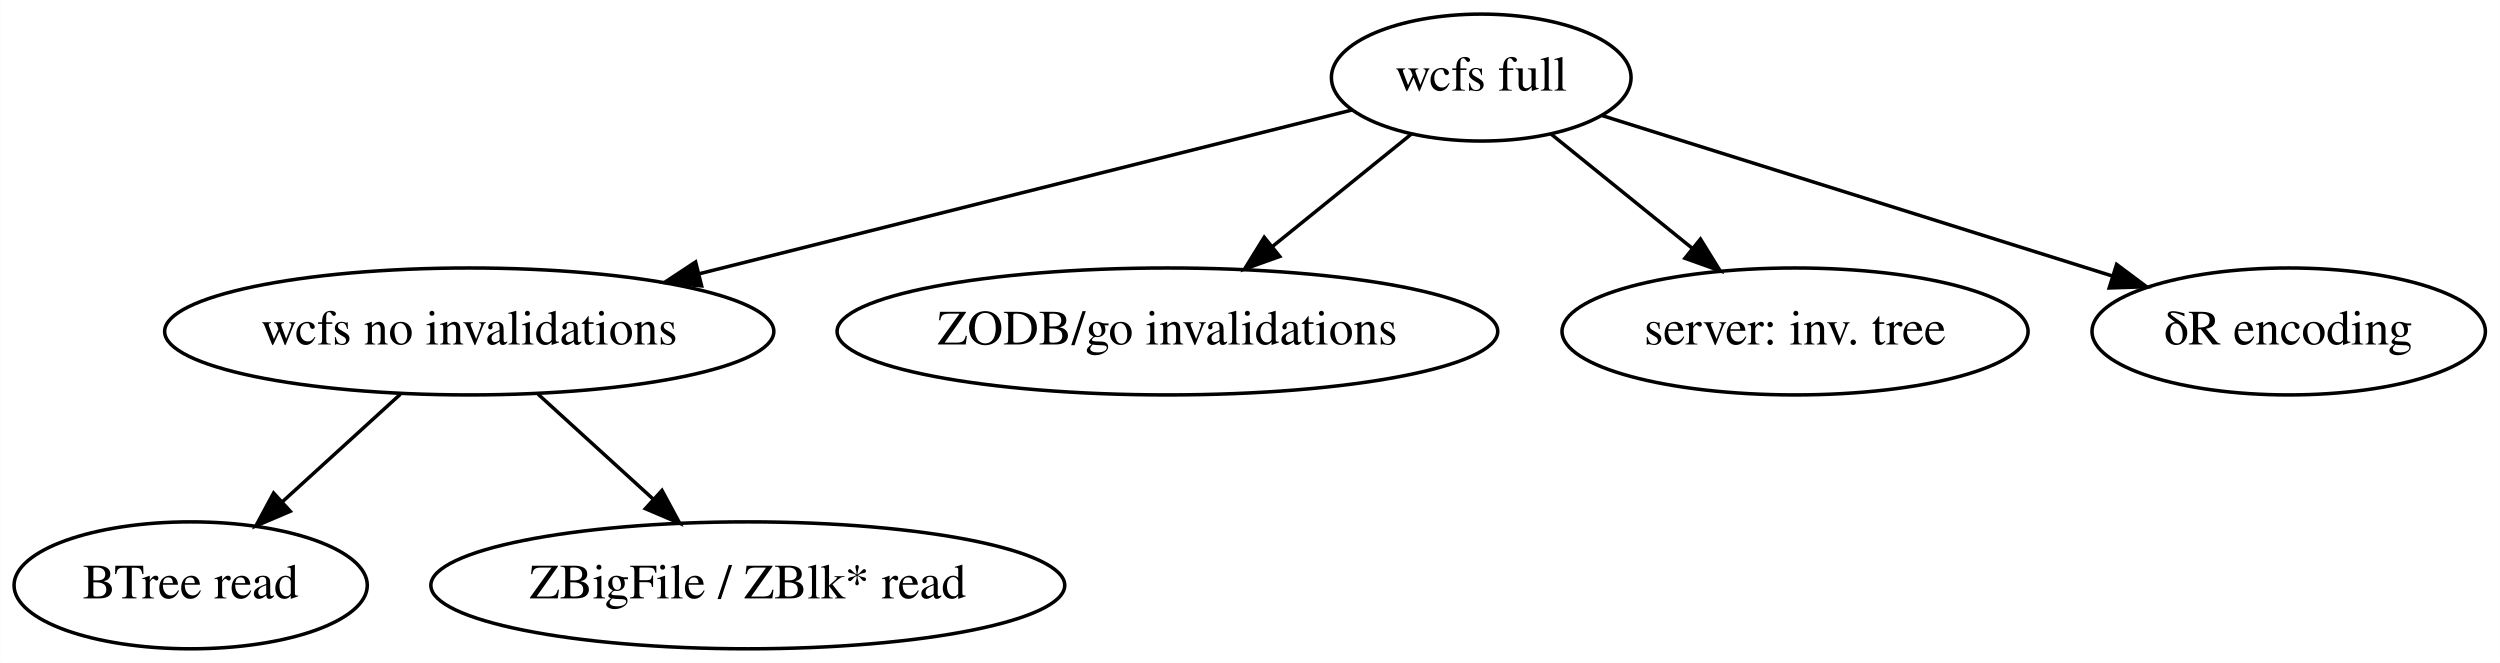
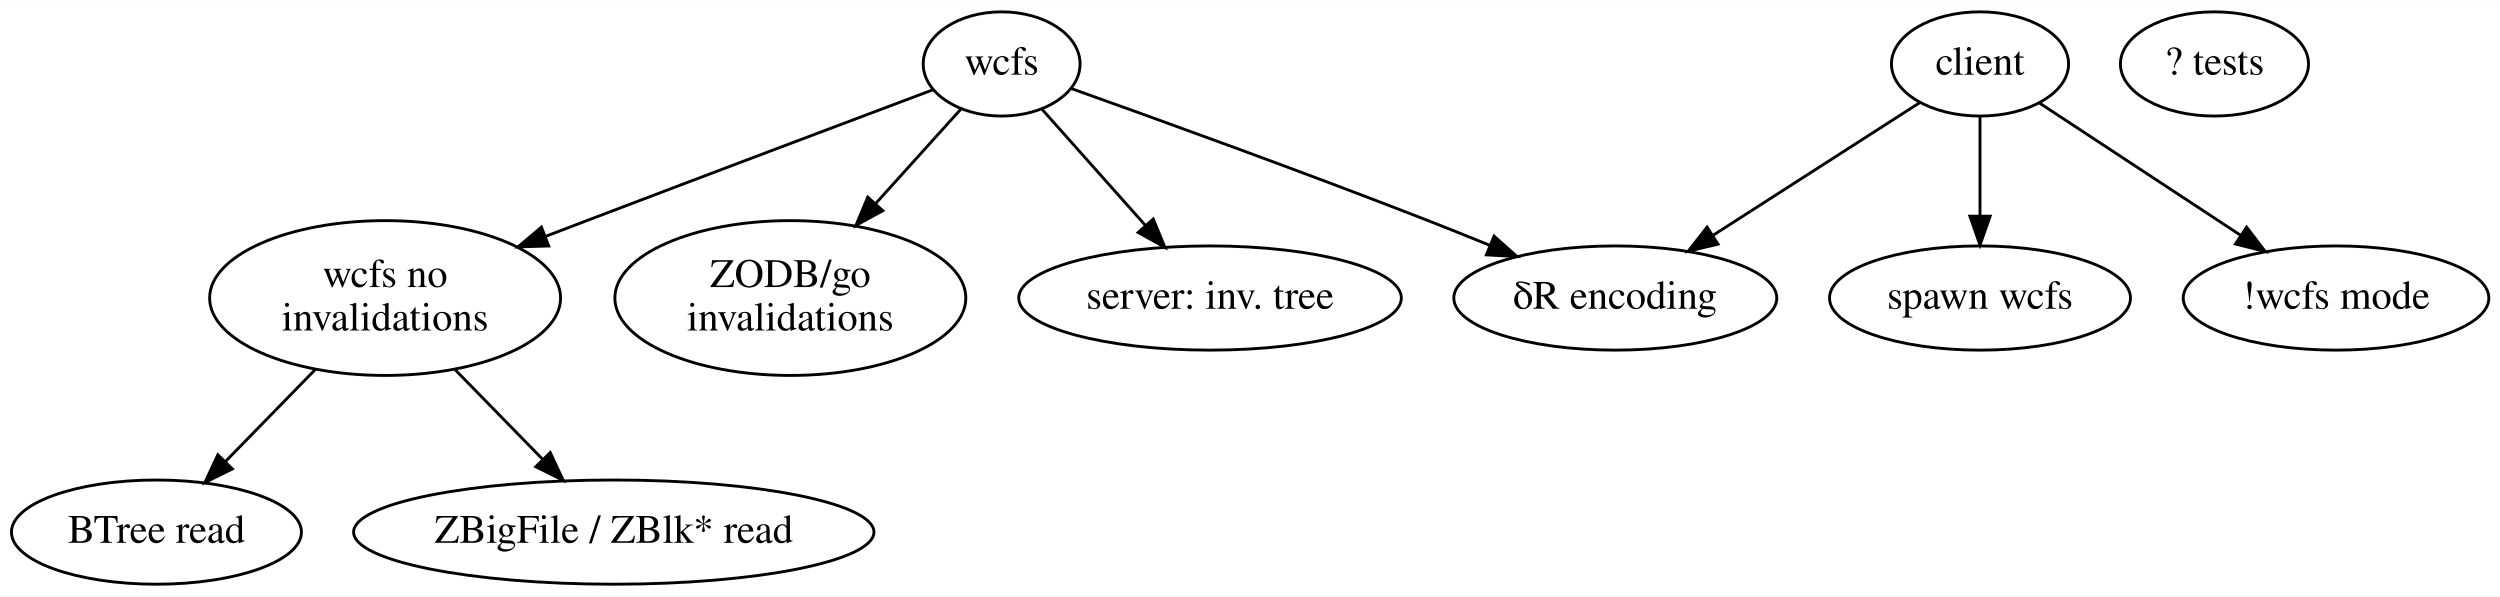
- <svg xmlns="http://www.w3.org/2000/svg" width="709pt" height="188pt" viewBox="0.00 0.00 708.94 188.00">
-   <g id="graph0" class="graph" transform="scale(1 1) rotate(0) translate(4 184)">
-     <polygon fill="#ffffff" stroke="transparent" points="-4,4 -4,-184 704.941,-184 704.941,4 -4,4" />
+ <svg xmlns="http://www.w3.org/2000/svg" width="864pt" height="206pt" viewBox="0.00 0.00 863.69 205.74">
+   <g id="graph0" class="graph" transform="scale(1 1) rotate(0) translate(4 201.7401)">
+     <polygon fill="#ffffff" stroke="transparent" points="-4,4 -4,-201.74 859.691,-201.74 859.691,4 -4,4" />
    <g id="node1" class="node">
-       <ellipse fill="none" stroke="#000000" cx="416.046" cy="-162" rx="42.494" ry="18" />
-       <text text-anchor="middle" x="416.046" y="-158.3" font-family="Times,serif" font-size="14.00" fill="#000000">wcfs full</text>
+       <ellipse fill="none" stroke="#000000" cx="342.046" cy="-179.74" rx="27.097" ry="18" />
+       <text text-anchor="middle" x="342.046" y="-176.04" font-family="Times,serif" font-size="14.00" fill="#000000">wcfs</text>
    </g>
    <g id="node2" class="node">
-       <ellipse fill="none" stroke="#000000" cx="129.046" cy="-90" rx="86.385" ry="18" />
-       <text text-anchor="middle" x="129.046" y="-86.3" font-family="Times,serif" font-size="14.00" fill="#000000">wcfs no invalidations</text>
+       <ellipse fill="none" stroke="#000000" cx="129.046" cy="-98.87" rx="60.623" ry="26.741" />
+       <text text-anchor="middle" x="129.046" y="-102.67" font-family="Times,serif" font-size="14.00" fill="#000000">wcfs no</text>
+       <text text-anchor="middle" x="129.046" y="-87.67" font-family="Times,serif" font-size="14.00" fill="#000000">invalidations</text>
    </g>
    <g id="edge1" class="edge">
-       <path fill="none" stroke="#000000" d="M379.405,-152.808C332.86,-141.131 251.713,-120.774 194.439,-106.405" />
-       <polygon fill="#000000" stroke="#000000" points="194.944,-102.924 184.393,-103.885 193.241,-109.713 194.944,-102.924" />
+       <path fill="none" stroke="#000000" d="M318.246,-170.798C289.854,-160.12 240.959,-141.698 199.046,-125.74 194.301,-123.934 189.377,-122.054 184.44,-120.165" />
+       <polygon fill="#000000" stroke="#000000" points="185.56,-116.847 174.969,-116.539 183.057,-123.384 185.56,-116.847" />
    </g>
    <g id="node3" class="node">
-       <ellipse fill="none" stroke="#000000" cx="327.046" cy="-90" rx="93.683" ry="18" />
-       <text text-anchor="middle" x="327.046" y="-86.3" font-family="Times,serif" font-size="14.00" fill="#000000">ZODB/go invalidations</text>
+       <ellipse fill="none" stroke="#000000" cx="269.046" cy="-98.87" rx="60.623" ry="26.741" />
+       <text text-anchor="middle" x="269.046" y="-102.67" font-family="Times,serif" font-size="14.00" fill="#000000">ZODB/go</text>
+       <text text-anchor="middle" x="269.046" y="-87.67" font-family="Times,serif" font-size="14.00" fill="#000000">invalidations</text>
    </g>
    <g id="edge2" class="edge">
-       <path fill="none" stroke="#000000" d="M396.294,-146.021C384.673,-136.62 369.752,-124.549 356.738,-114.021" />
-       <polygon fill="#000000" stroke="#000000" points="358.904,-111.271 348.928,-107.703 354.501,-116.713 358.904,-111.271" />
+       <path fill="none" stroke="#000000" d="M327.97,-164.148C319.622,-154.899 308.718,-142.82 298.563,-131.57" />
+       <polygon fill="#000000" stroke="#000000" points="300.992,-129.037 291.693,-123.959 295.796,-133.728 300.992,-129.037" />
    </g>
    <g id="node4" class="node">
-       <ellipse fill="none" stroke="#000000" cx="505.046" cy="-90" rx="66.089" ry="18" />
-       <text text-anchor="middle" x="505.046" y="-86.3" font-family="Times,serif" font-size="14.00" fill="#000000">server: inv. tree</text>
+       <ellipse fill="none" stroke="#000000" cx="414.046" cy="-98.87" rx="66.089" ry="18" />
+       <text text-anchor="middle" x="414.046" y="-95.17" font-family="Times,serif" font-size="14.00" fill="#000000">server: inv. tree</text>
    </g>
    <g id="edge3" class="edge">
-       <path fill="none" stroke="#000000" d="M435.798,-146.021C447.587,-136.483 462.775,-124.196 475.922,-113.561" />
-       <polygon fill="#000000" stroke="#000000" points="478.222,-116.202 483.795,-107.192 473.819,-110.76 478.222,-116.202" />
+       <path fill="none" stroke="#000000" d="M355.928,-164.148C366.012,-152.821 379.877,-137.248 391.536,-124.153" />
+       <polygon fill="#000000" stroke="#000000" points="394.42,-126.177 398.456,-116.38 389.192,-121.522 394.42,-126.177" />
    </g>
    <g id="node5" class="node">
-       <ellipse fill="none" stroke="#000000" cx="645.046" cy="-90" rx="55.79" ry="18" />
-       <text text-anchor="middle" x="645.046" y="-86.3" font-family="Times,serif" font-size="14.00" fill="#000000">δR encoding</text>
+       <ellipse fill="none" stroke="#000000" cx="554.046" cy="-98.87" rx="55.79" ry="18" />
+       <text text-anchor="middle" x="554.046" y="-95.17" font-family="Times,serif" font-size="14.00" fill="#000000">δR encoding</text>
    </g>
    <g id="edge4" class="edge">
-       <path fill="none" stroke="#000000" d="M450.329,-151.221C488.725,-139.149 551.305,-119.473 595.129,-105.694" />
-       <polygon fill="#000000" stroke="#000000" points="596.242,-109.013 604.732,-102.675 594.142,-102.336 596.242,-109.013" />
+       <path fill="none" stroke="#000000" d="M366.348,-171.148C395.59,-160.733 446.114,-142.492 489.046,-125.74 496.006,-123.024 503.353,-120.072 510.503,-117.15" />
+       <polygon fill="#000000" stroke="#000000" points="512.16,-120.253 520.077,-113.212 509.497,-113.78 512.16,-120.253" />
    </g>
    <g id="node6" class="node">
      <ellipse fill="none" stroke="#000000" cx="50.046" cy="-18" rx="50.091" ry="18" />
      <text text-anchor="middle" x="50.046" y="-14.3" font-family="Times,serif" font-size="14.00" fill="#000000">BTree read</text>
    </g>
    <g id="edge5" class="edge">
-       <path fill="none" stroke="#000000" d="M109.517,-72.202C99.443,-63.021 87.017,-51.695 76.132,-41.775" />
-       <polygon fill="#000000" stroke="#000000" points="78.283,-39 68.535,-34.851 73.568,-44.174 78.283,-39" />
+       <path fill="none" stroke="#000000" d="M104.914,-74.167C95.079,-64.099 83.737,-52.489 73.928,-42.447" />
+       <polygon fill="#000000" stroke="#000000" points="76.267,-39.833 66.775,-35.126 71.26,-44.725 76.267,-39.833" />
    </g>
    <g id="node7" class="node">
      <ellipse fill="none" stroke="#000000" cx="208.046" cy="-18" rx="89.885" ry="18" />
      <text text-anchor="middle" x="208.046" y="-14.3" font-family="Times,serif" font-size="14.00" fill="#000000">ZBigFile / ZBlk* read</text>
    </g>
    <g id="edge6" class="edge">
-       <path fill="none" stroke="#000000" d="M148.574,-72.202C158.427,-63.222 170.531,-52.19 181.242,-42.429" />
-       <polygon fill="#000000" stroke="#000000" points="183.709,-44.916 188.742,-35.593 178.994,-39.742 183.709,-44.916" />
+       <path fill="none" stroke="#000000" d="M153.177,-74.167C162.796,-64.321 173.854,-53.001 183.512,-43.114" />
+       <polygon fill="#000000" stroke="#000000" points="186.093,-45.481 190.577,-35.882 181.086,-40.589 186.093,-45.481" />
+     </g>
+     <g id="node8" class="node">
+       <ellipse fill="none" stroke="#000000" cx="680.046" cy="-179.74" rx="30.595" ry="18" />
+       <text text-anchor="middle" x="680.046" y="-176.04" font-family="Times,serif" font-size="14.00" fill="#000000">client</text>
+     </g>
+     <g id="edge8" class="edge">
+       <path fill="none" stroke="#000000" d="M659.239,-166.386C639.863,-153.95 610.633,-135.189 587.899,-120.598" />
+       <polygon fill="#000000" stroke="#000000" points="589.533,-117.488 579.226,-115.032 585.752,-123.379 589.533,-117.488" />
+     </g>
+     <g id="node9" class="node">
+       <ellipse fill="none" stroke="#000000" cx="680.046" cy="-98.87" rx="51.991" ry="18" />
+       <text text-anchor="middle" x="680.046" y="-95.17" font-family="Times,serif" font-size="14.00" fill="#000000">spawn wcfs</text>
+     </g>
+     <g id="edge7" class="edge">
+       <path fill="none" stroke="#000000" d="M680.046,-161.389C680.046,-151.36 680.046,-138.715 680.046,-127.427" />
+       <polygon fill="#000000" stroke="#000000" points="683.546,-127.148 680.046,-117.148 676.546,-127.148 683.546,-127.148" />
+     </g>
+     <g id="node10" class="node">
+       <ellipse fill="none" stroke="#000000" cx="803.046" cy="-98.87" rx="52.791" ry="18" />
+       <text text-anchor="middle" x="803.046" y="-95.17" font-family="Times,serif" font-size="14.00" fill="#000000">!wcfs mode</text>
+     </g>
+     <g id="edge9" class="edge">
+       <path fill="none" stroke="#000000" d="M700.633,-166.204C719.591,-153.74 748.04,-135.035 770.147,-120.5" />
+       <polygon fill="#000000" stroke="#000000" points="772.145,-123.375 778.578,-114.957 768.299,-117.526 772.145,-123.375" />
+     </g>
+     <g id="node11" class="node">
+       <ellipse fill="none" stroke="#000000" cx="761.046" cy="-179.74" rx="32.494" ry="18" />
+       <text text-anchor="middle" x="761.046" y="-176.04" font-family="Times,serif" font-size="14.00" fill="#000000">? tests</text>
    </g>
  </g>
</svg>
